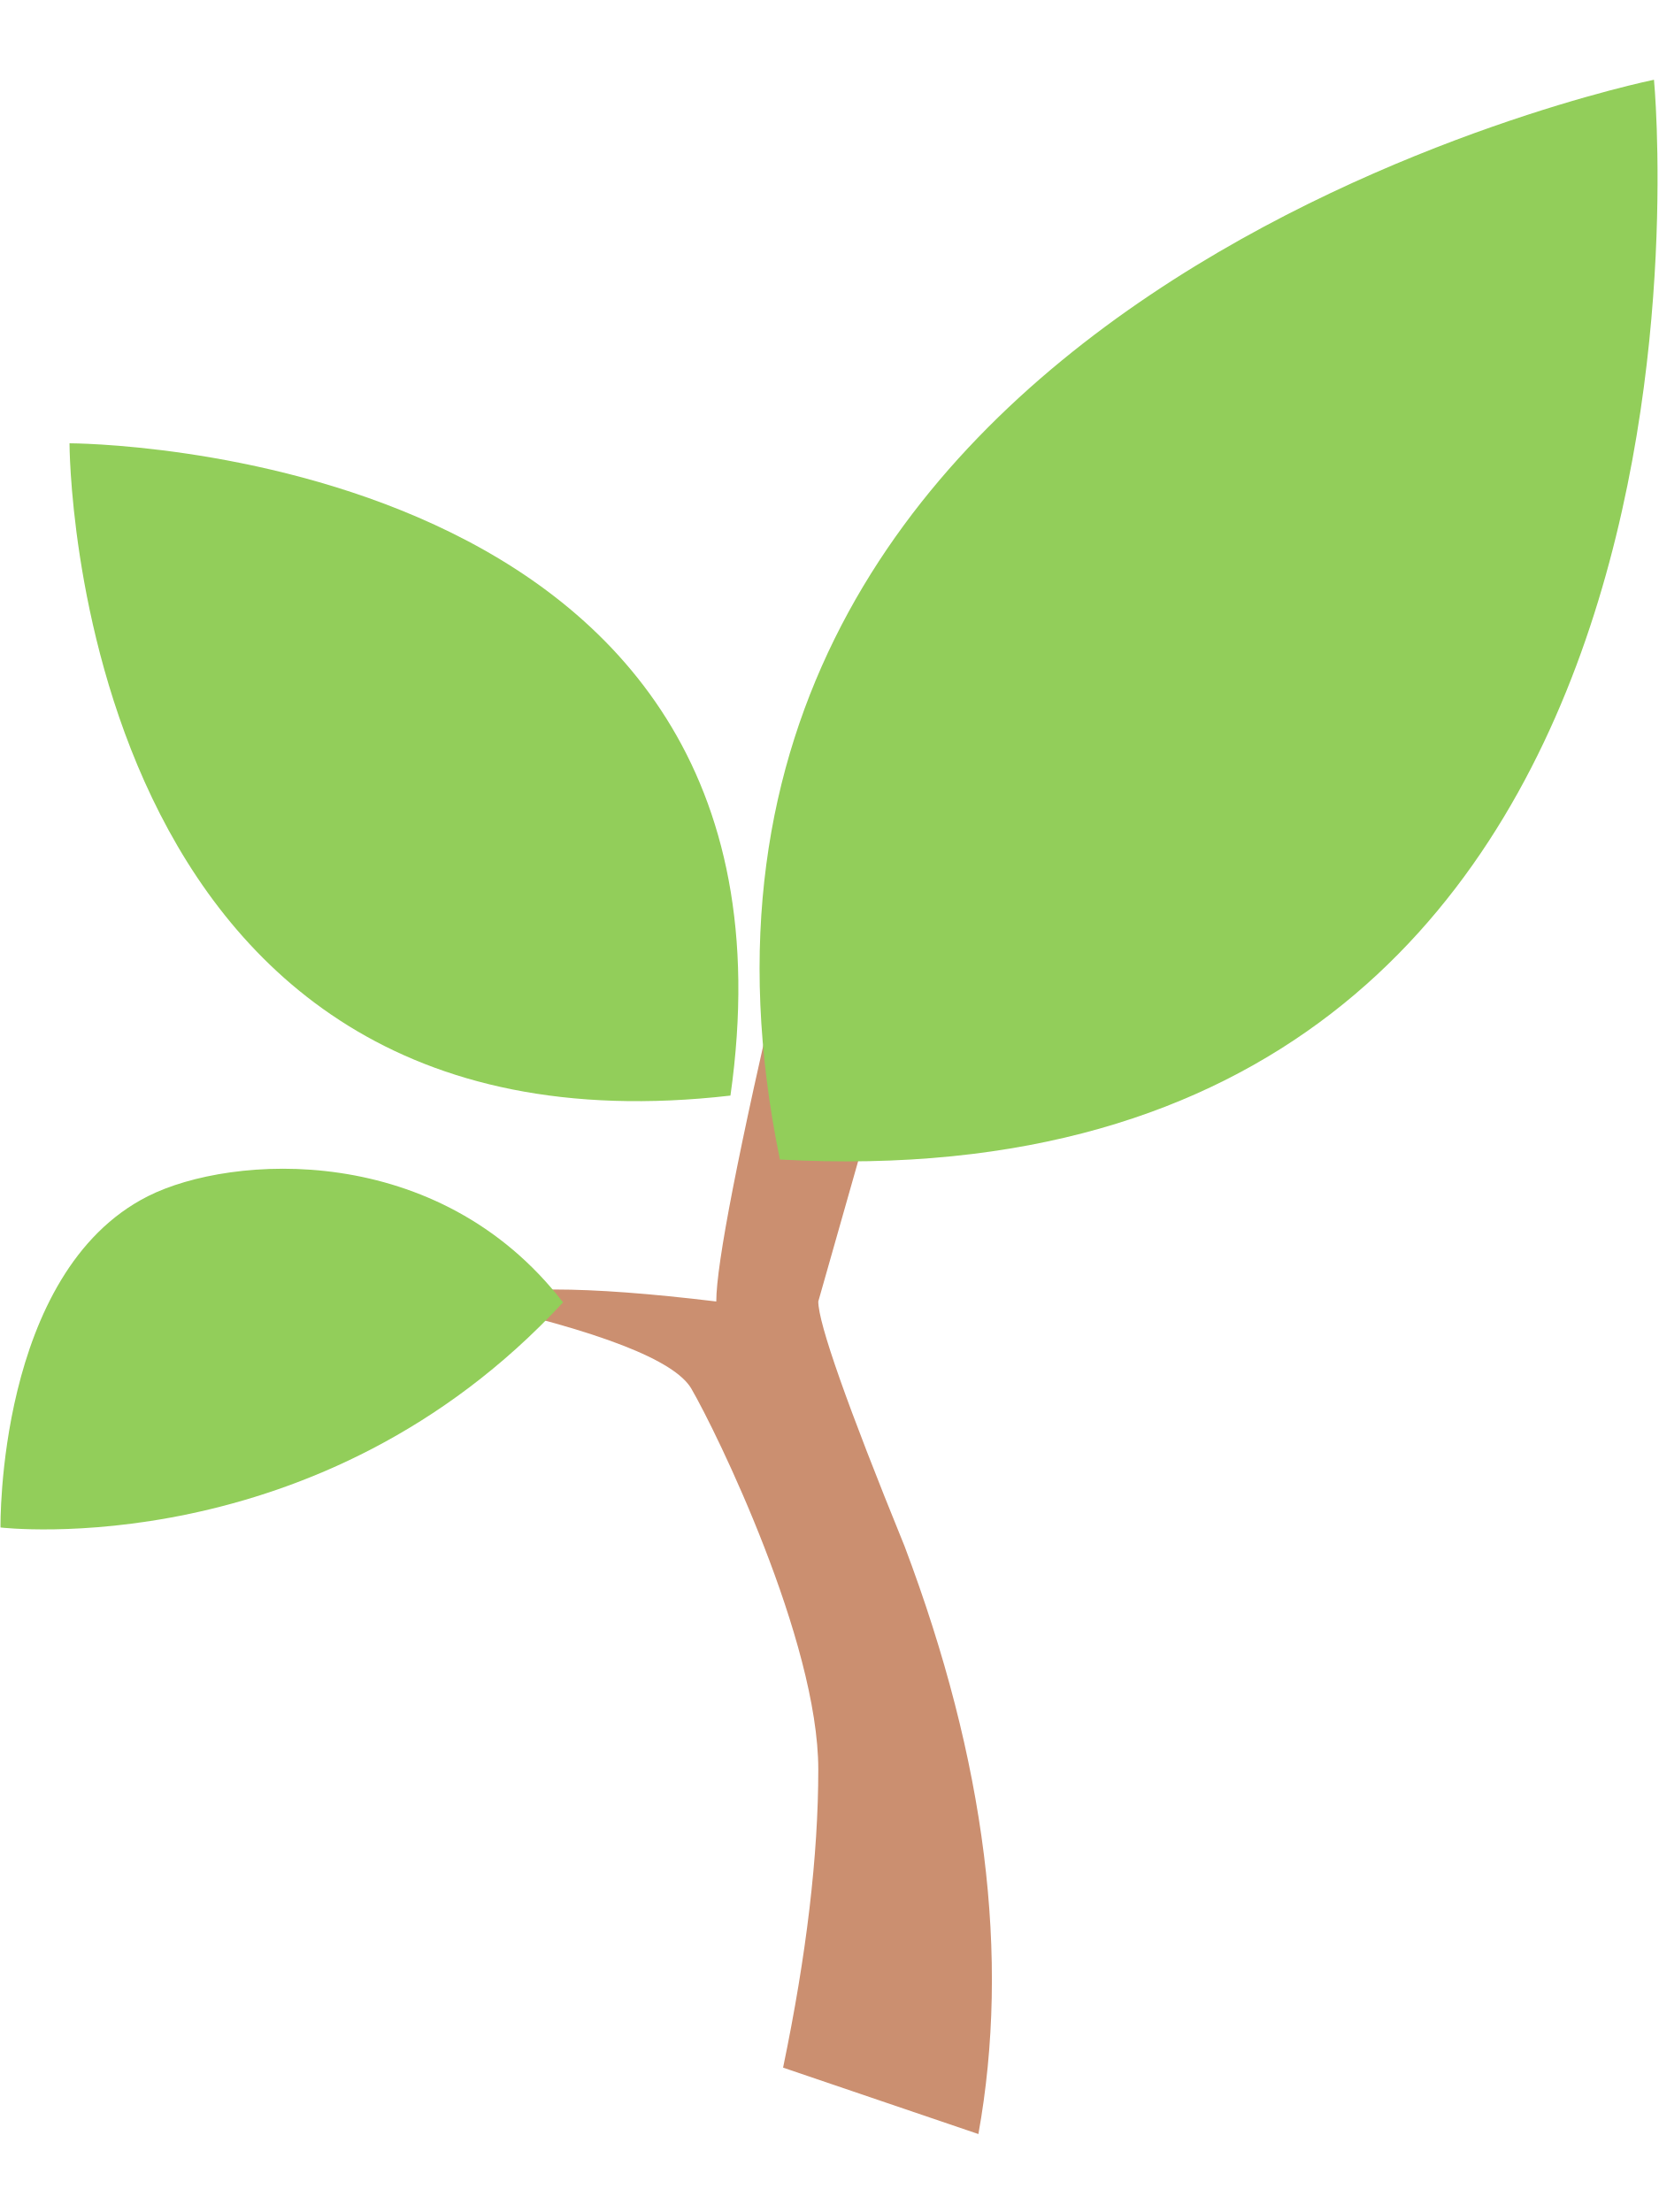
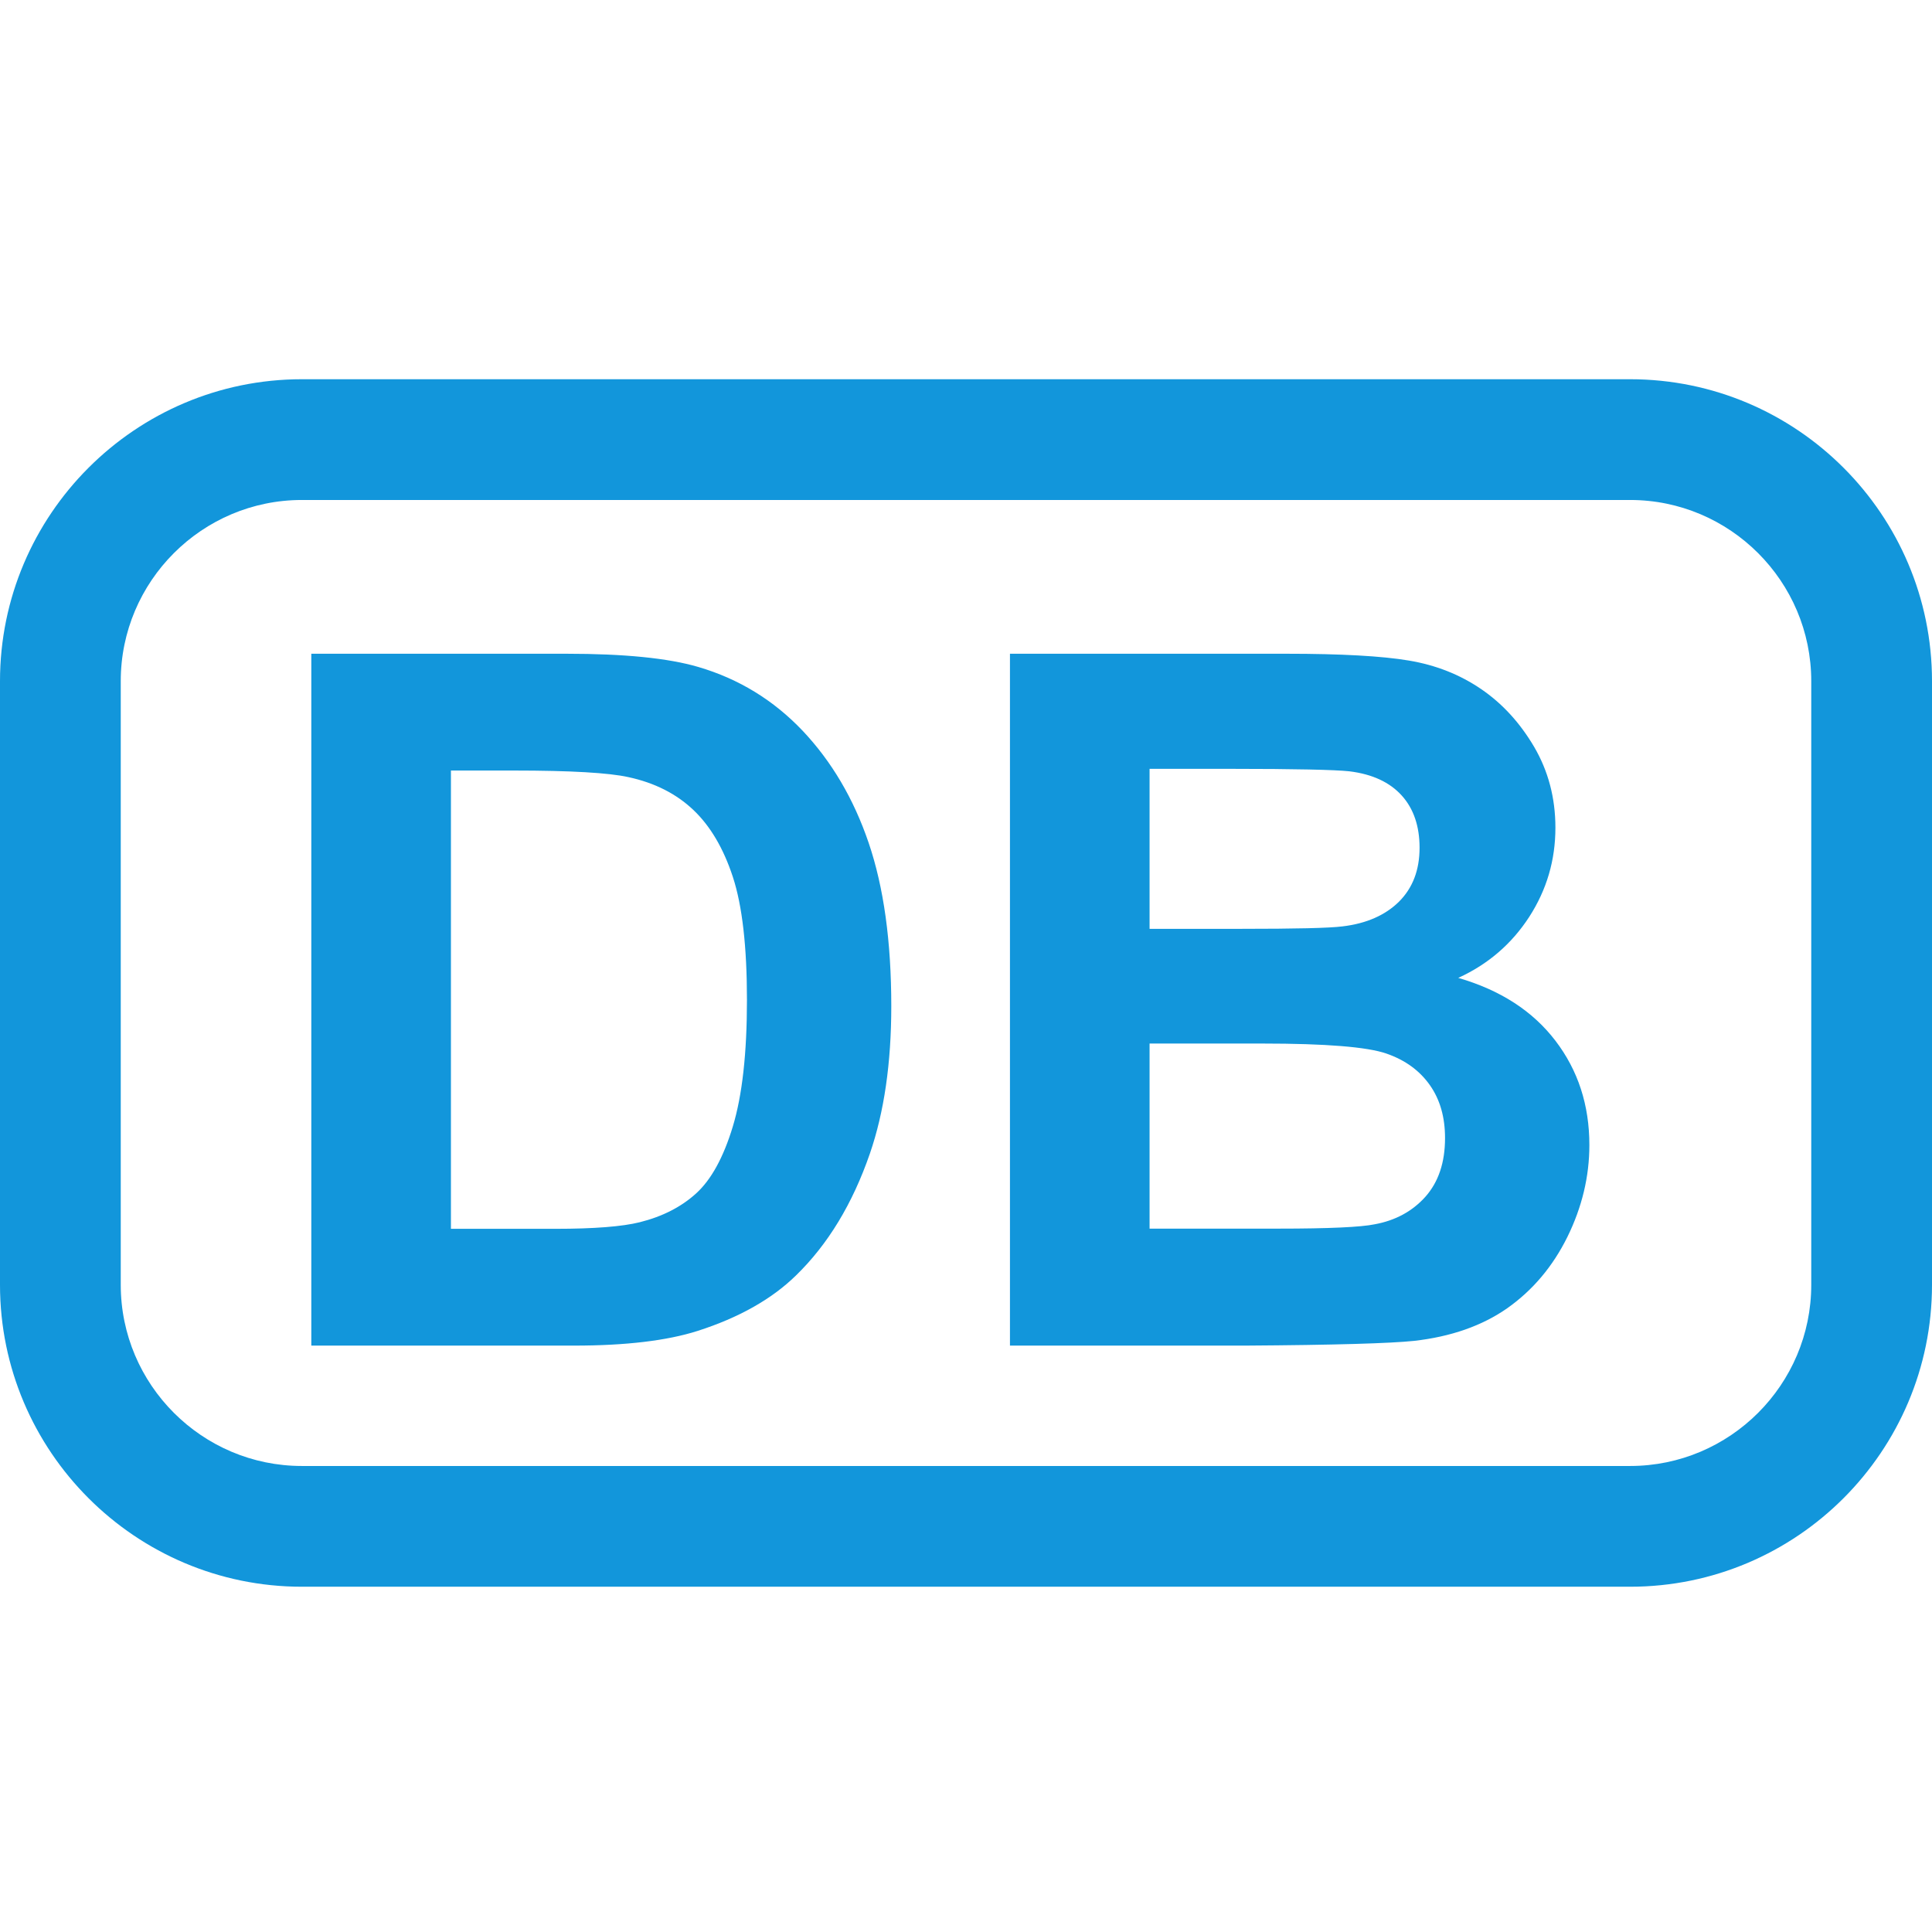
- <svg xmlns="http://www.w3.org/2000/svg" width="60px" height="80px" viewBox="0 0 359 446" version="1.1">
-   <g id="页面-1" stroke="none" stroke-width="1" fill="none" fill-rule="evenodd">
-     <g id="iPhone-8" transform="translate(-183, -460)">
-       <g id="元素" transform="translate(-45, 0)">
-         <g id="小树苗" transform="translate(217, 446)">
-           <path d="M180.456,205.167 C170.818,246.506 165.998,271.218 165.998,279.302 C137.353,275.841 119.386,275.841 112.097,279.302 C140.845,285.706 157.015,291.997 160.609,298.176 C165.998,307.445 188.074,352.683 188.074,380.575 C188.074,399.169 185.535,420.676 180.456,445.093 L222.72,459.465 C229.622,421.177 224.304,378.794 206.765,332.316 C194.304,301.696 188.074,284.025 188.074,279.302 L206.765,213.512 L180.456,205.167 Z" id="路径-426" fill="#CB8F70" />
-           <path d="M26.042,93.593 C26.042,93.593 26.042,251.227 169.065,234.746 C189.158,93.593 26.042,93.593 26.042,93.593 Z" id="路径-425" fill="#92CE5A" />
-           <path d="M17.628,257.18 C17.628,257.18 38.166,323.608 111.64,348.574 C132.619,309.661 111.702,269.938 96.124,257.189 C67.707,233.935 17.628,257.18 17.628,257.18 Z" id="路径-425" fill="#92CE5A" transform="translate(69.05619, 297.7126) rotate(-66) translate(-69.05619, -297.7126) " />
-           <path d="M164.289,27.953 C164.289,27.953 190.575,258.836 380.574,236.743 C410.721,25.84 164.289,27.953 164.289,27.953 Z" id="路径-425" fill="#92CE5A" transform="translate(273.7097, 133.0933) rotate(85) translate(-273.7097, -133.0933) " />
-         </g>
-       </g>
-     </g>
-   </g>
+ <svg xmlns="http://www.w3.org/2000/svg" t="1648696724426" class="icon" viewBox="0 0 1024 1024" version="1.1" p-id="930" width="64" height="64">
+   <defs>
+     <style type="text/css">@font-face { font-family: feedback-iconfont; src: url("//at.alicdn.com/t/font_1031158_u69w8yhxdu.woff2?t=1630033759944") format("woff2"), url("//at.alicdn.com/t/font_1031158_u69w8yhxdu.woff?t=1630033759944") format("woff"), url("//at.alicdn.com/t/font_1031158_u69w8yhxdu.ttf?t=1630033759944") format("truetype"); }
+ </style>
+   </defs>
+   <path d="M864 841H160C71.8 841 0 769.2 0 681V361c0-88.2 71.8-160 160-160h704c88.3 0 160 71.8 160 160v320c0 88.2-71.7 160-160 160zM160 265c-52.9 0-96 43.1-96 96v320c0 52.9 43.1 96 96 96h704c52.9 0 96-43.1 96-96V361c0-52.9-43.1-96-96-96H160z" p-id="931" fill="#1296db" />
+   <path d="M165 346.5h135.3c30.5 0 53.8 2.3 69.8 7 21.5 6.3 39.9 17.6 55.3 33.8 15.3 16.2 27 35.9 35 59.4s12 52.3 12 86.6c0 30.2-3.8 56.2-11.3 78-9.2 26.7-22.3 48.3-39.3 64.8-12.8 12.5-30.2 22.3-52 29.3-16.3 5.2-38.2 7.8-65.5 7.8H165V346.5z m74 62v242.8h55.3c20.7 0 35.6-1.2 44.8-3.5 12-3 22-8.1 29.9-15.3s14.4-18.9 19.4-35.4 7.5-38.8 7.5-67.1c0-28.3-2.5-50.1-7.5-65.3s-12-27-21-35.5-20.4-14.3-34.3-17.3c-10.3-2.3-30.6-3.5-60.8-3.5H239zM535.3 346.5h146.5c29 0 50.6 1.2 64.9 3.6 14.3 2.4 27 7.4 38.3 15.1 11.3 7.7 20.6 17.9 28.1 30.6 7.5 12.8 11.3 27.1 11.3 42.9 0 17.2-4.6 32.9-13.9 47.3-9.3 14.3-21.8 25.1-37.6 32.3 22.4 6.5 39.5 17.6 51.5 33.3 12 15.7 18 34.1 18 55.3 0 16.7-3.9 32.9-11.6 48.6-7.8 15.8-18.4 28.3-31.8 37.8-13.4 9.4-30 15.2-49.6 17.4-12.4 1.3-42.1 2.2-89.3 2.5H535.3V346.5z m74 61v84.8h48.5c28.9 0 46.8-0.4 53.8-1.3 12.6-1.5 22.6-5.9 29.9-13.1 7.3-7.3 10.9-16.8 10.9-28.6 0-11.3-3.1-20.6-9.4-27.6s-15.5-11.4-27.9-12.9c-7.4-0.8-28.4-1.3-63.3-1.3h-42.5z m0 145.7v98h68.5c26.6 0 43.6-0.8 50.8-2.3 11-2 20-6.9 26.9-14.6 6.9-7.8 10.4-18.1 10.4-31.1 0-11-2.6-20.3-8-28-5.4-7.7-13-13.3-23.1-16.8s-32-5.3-65.6-5.3h-59.9z" p-id="932" fill="#1296db" />
</svg>
